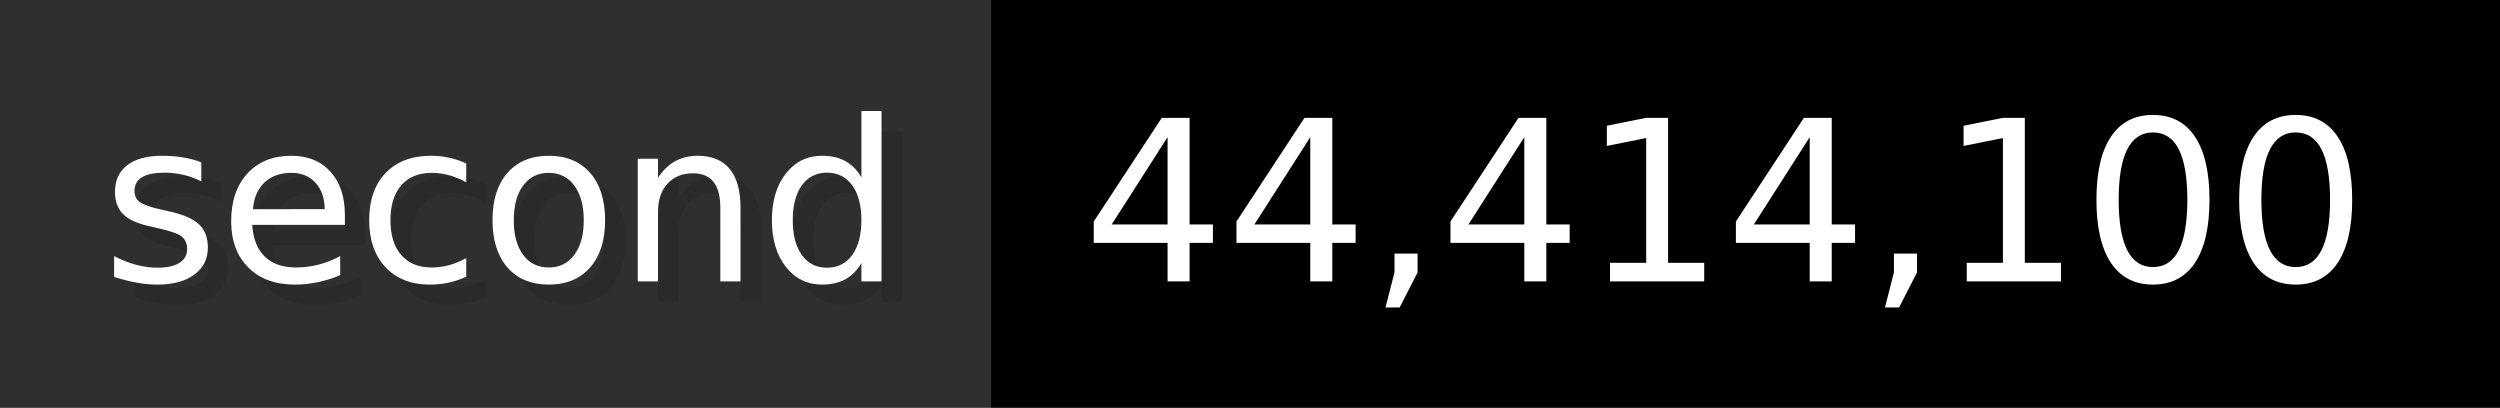
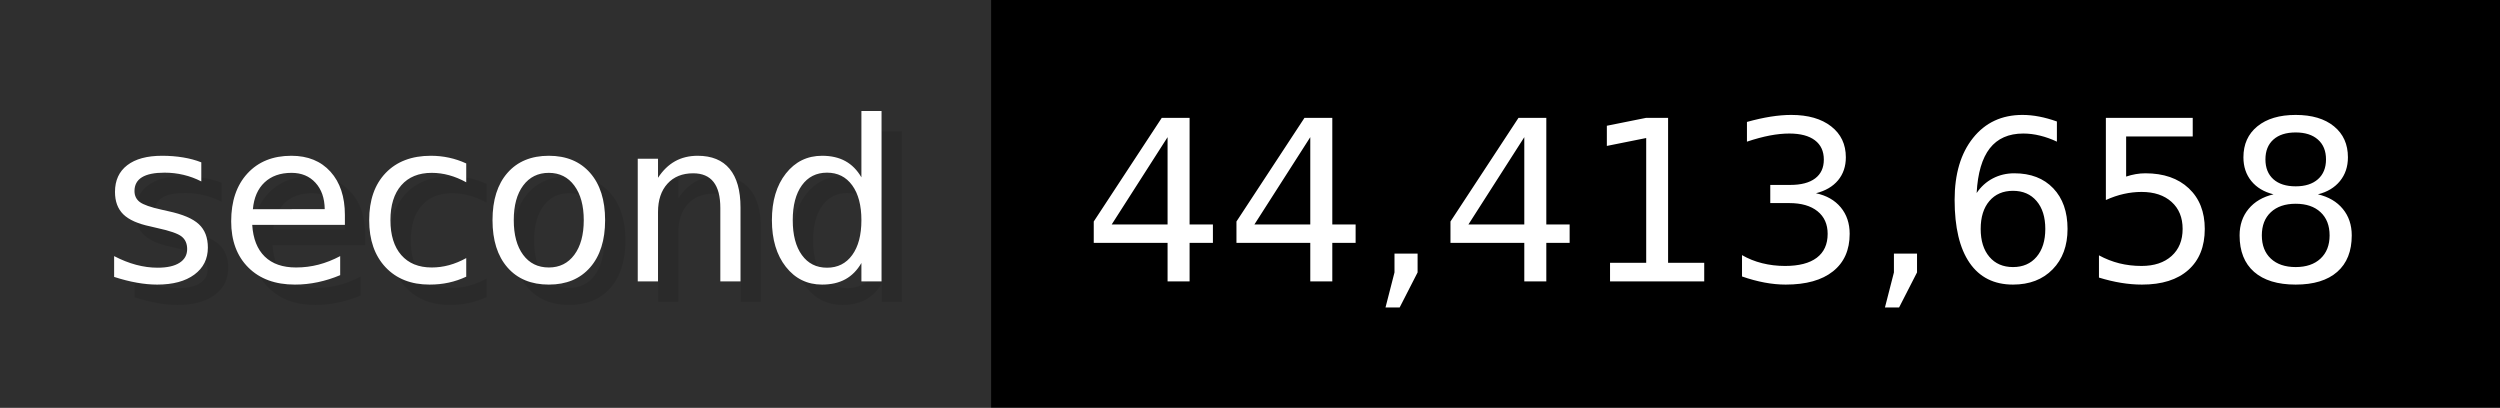
- <svg xmlns="http://www.w3.org/2000/svg" width="122.6" height="20" viewBox="0 0 1226 200" role="img" aria-label="second: 44,414,100">
+ <svg xmlns="http://www.w3.org/2000/svg" width="122.6" height="20" viewBox="0 0 1226 200" role="img" aria-label="second: 44,413,658">
  <g>
    <rect fill="#2F2F2F" width="486" height="200" />
    <rect fill="#" x="486" width="740" height="200" />
  </g>
  <g aria-hidden="true" fill="#fff" text-anchor="start" font-family="Verdana,DejaVu Sans,sans-serif" font-size="110">
    <text x="60" y="148" textLength="386" fill="#000" opacity="0.1">second</text>
    <text x="50" y="138" textLength="386">second</text>
-     <text x="541" y="148" textLength="640" fill="#000" opacity="0.1">44,414,100</text>
-     <text x="531" y="138" textLength="640">44,414,100</text>
+     <text x="541" y="148" textLength="640" fill="#000" opacity="0.1">44,413,658</text>
+     <text x="531" y="138" textLength="640">44,413,658</text>
  </g>
</svg>
